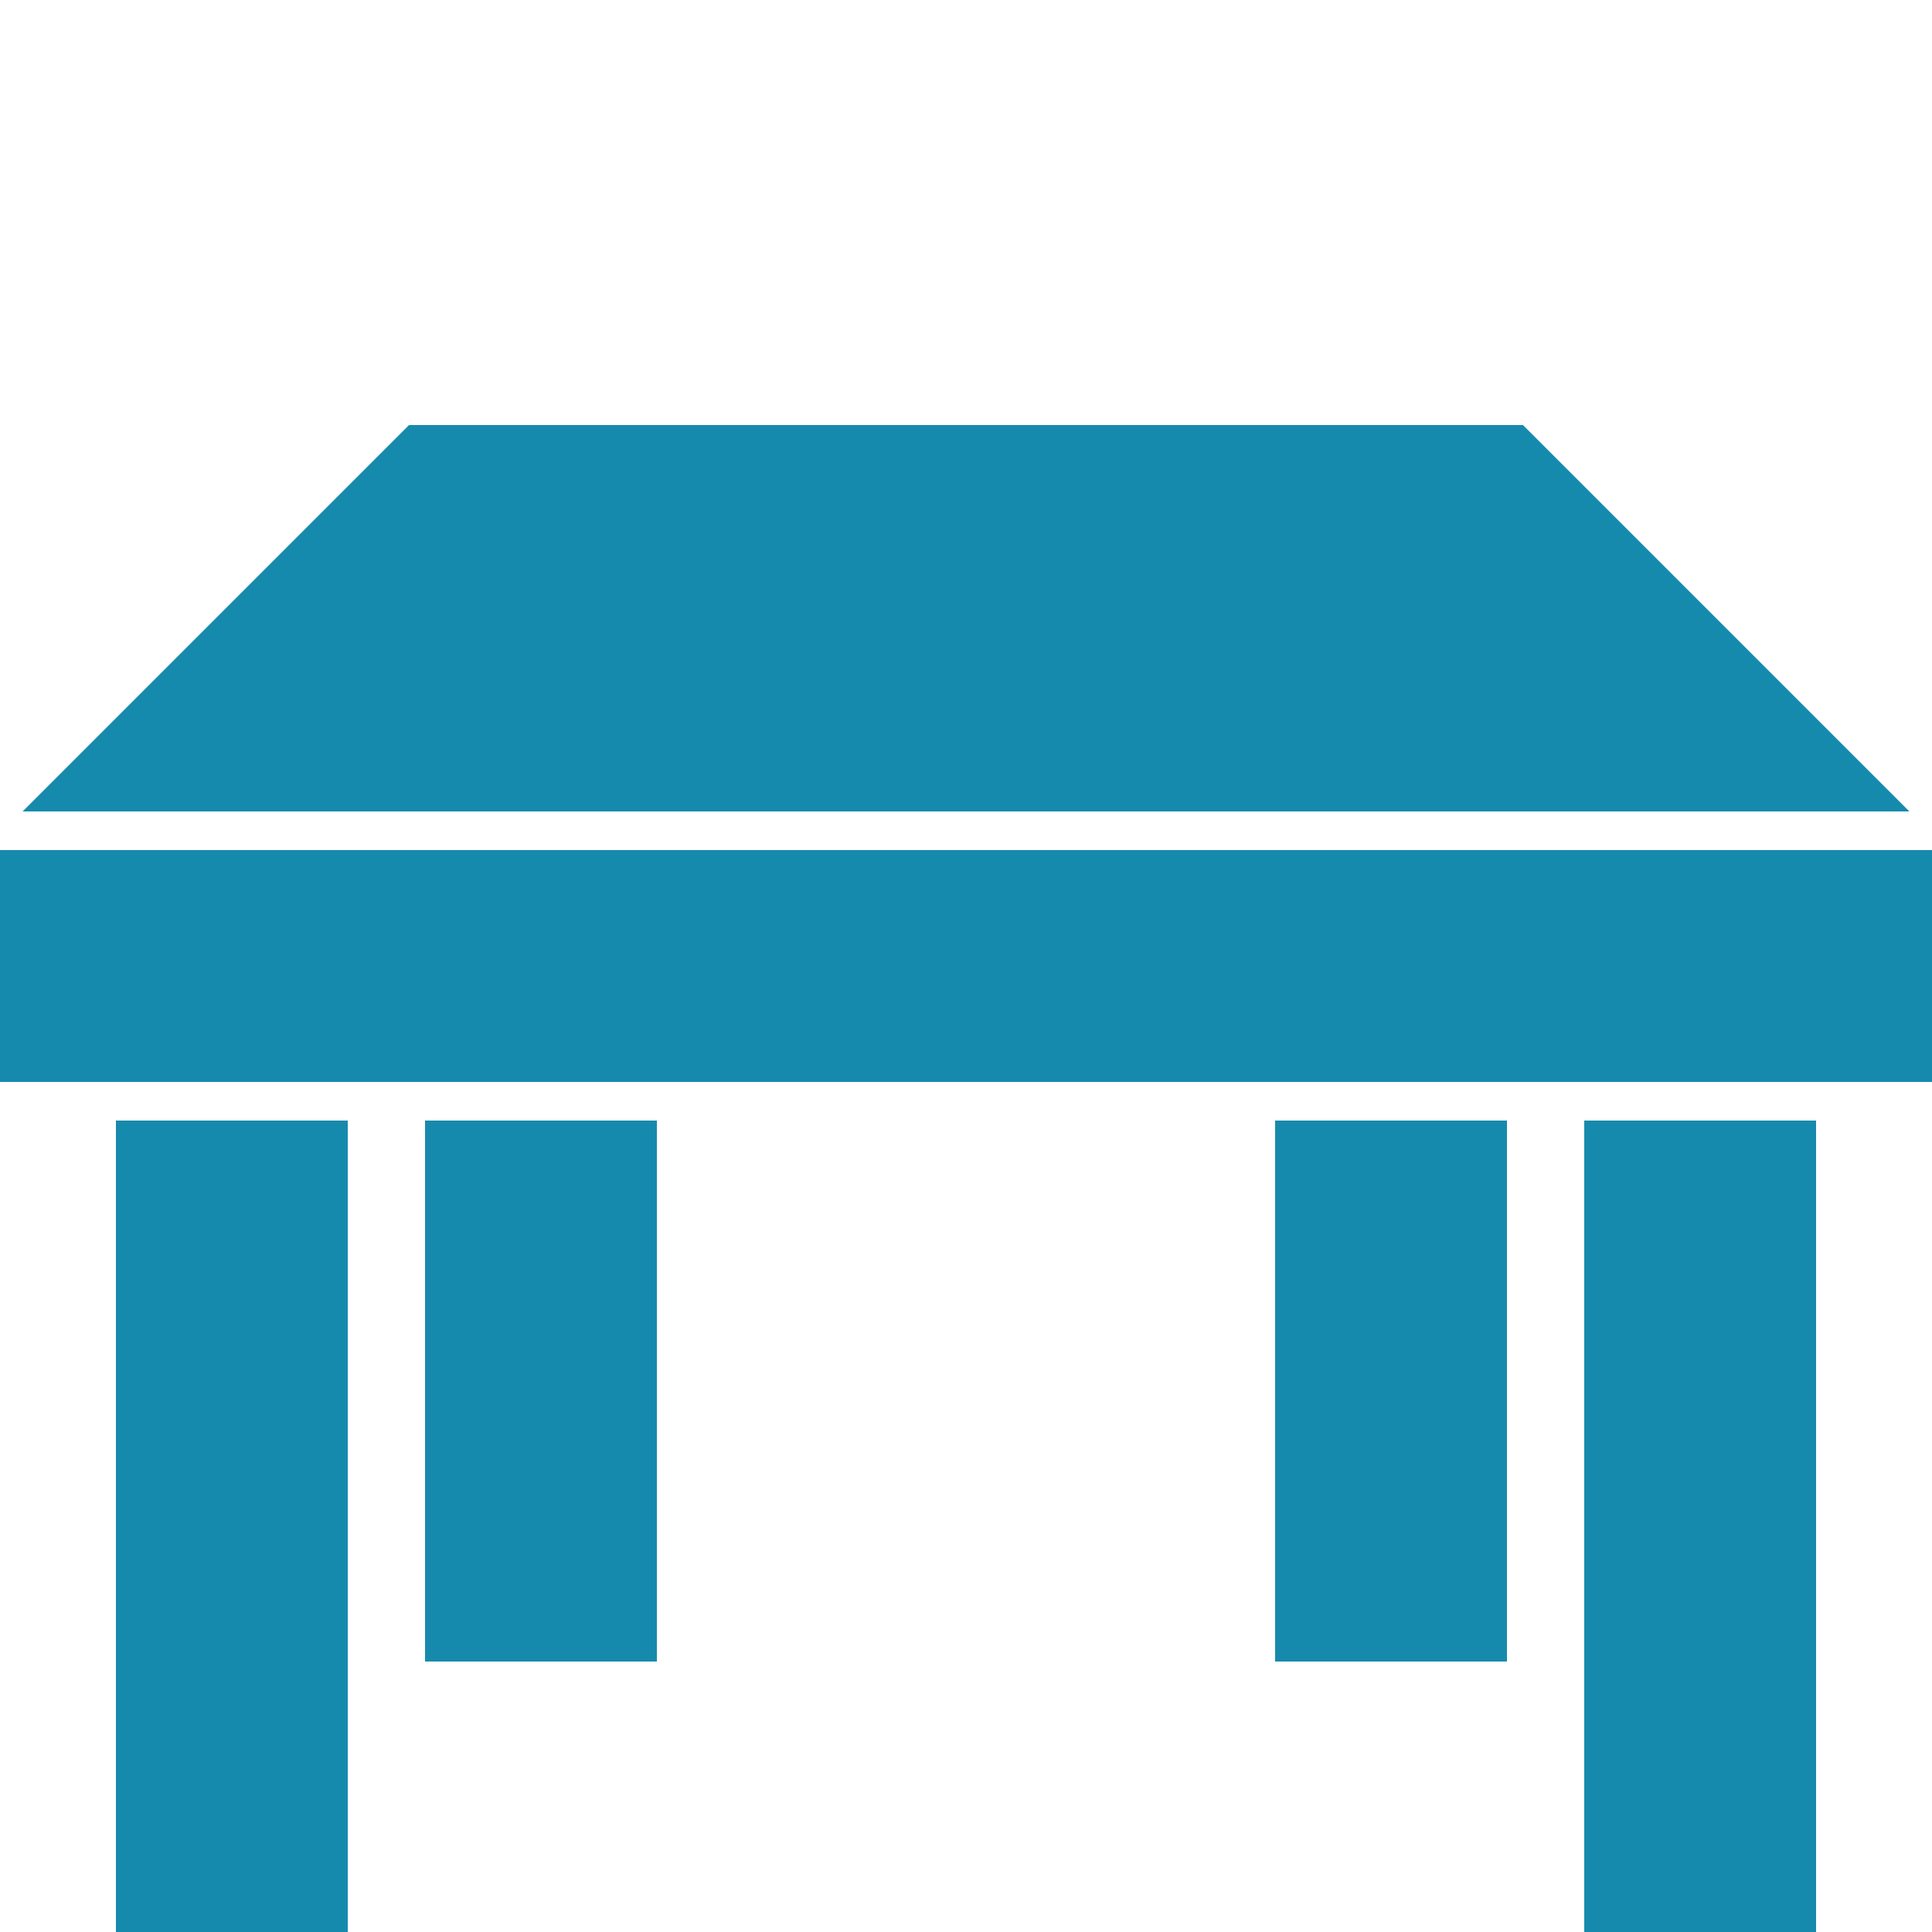
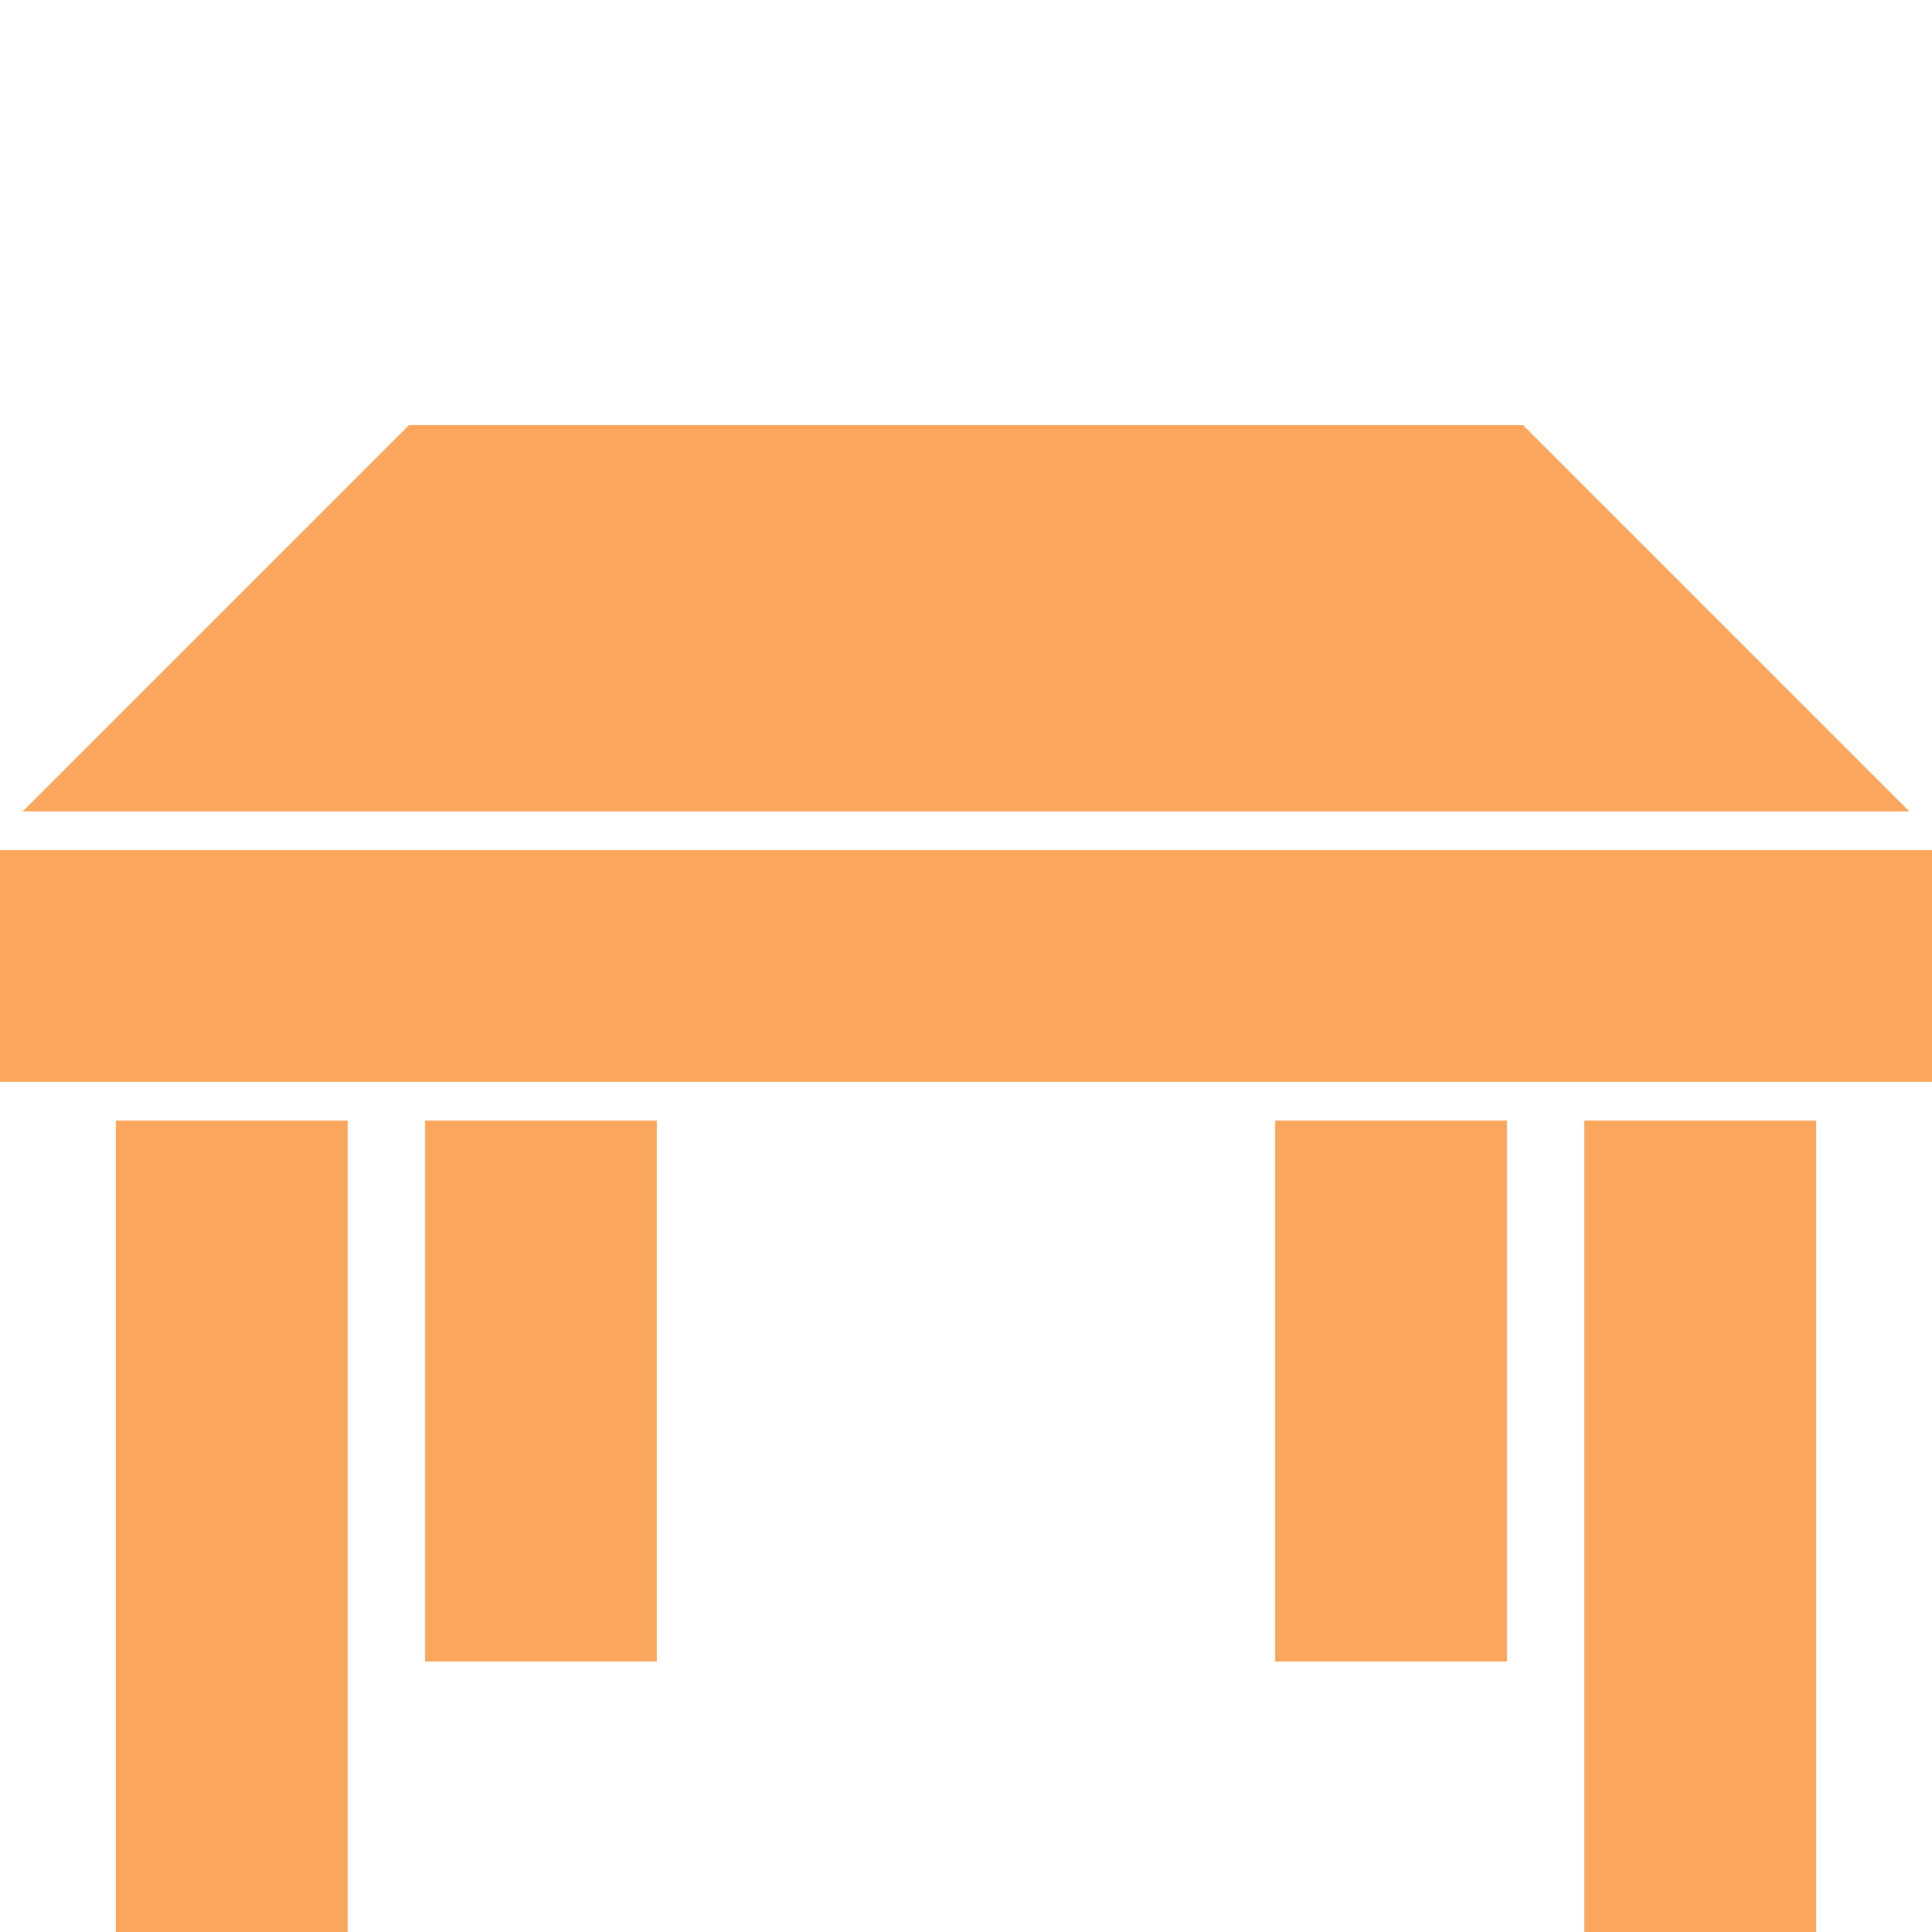
- <svg xmlns="http://www.w3.org/2000/svg" fill="#168AAD" width="800px" height="800px" viewBox="0 0 50 50">
+ <svg xmlns="http://www.w3.org/2000/svg" fill="#faa65c" width="800px" height="800px" viewBox="0 0 50 50">
  <g id="SVGRepo_bgCarrier" stroke-width="0" />
  <g id="SVGRepo_tracerCarrier" stroke-linecap="round" stroke-linejoin="round" />
  <g id="SVGRepo_iconCarrier">
    <path d="M10.586 11L0.586 21L49.414 21L39.414 11L10.586 11 z M 0 22L0 28L50 28L50 22L0 22 z M 3 29L3 50L9 50L9 29L3 29 z M 11 29L11 43L17 43L17 29L11 29 z M 33 29L33 43L39 43L39 29L33 29 z M 41 29L41 50L47 50L47 29L41 29 z" />
  </g>
</svg>
